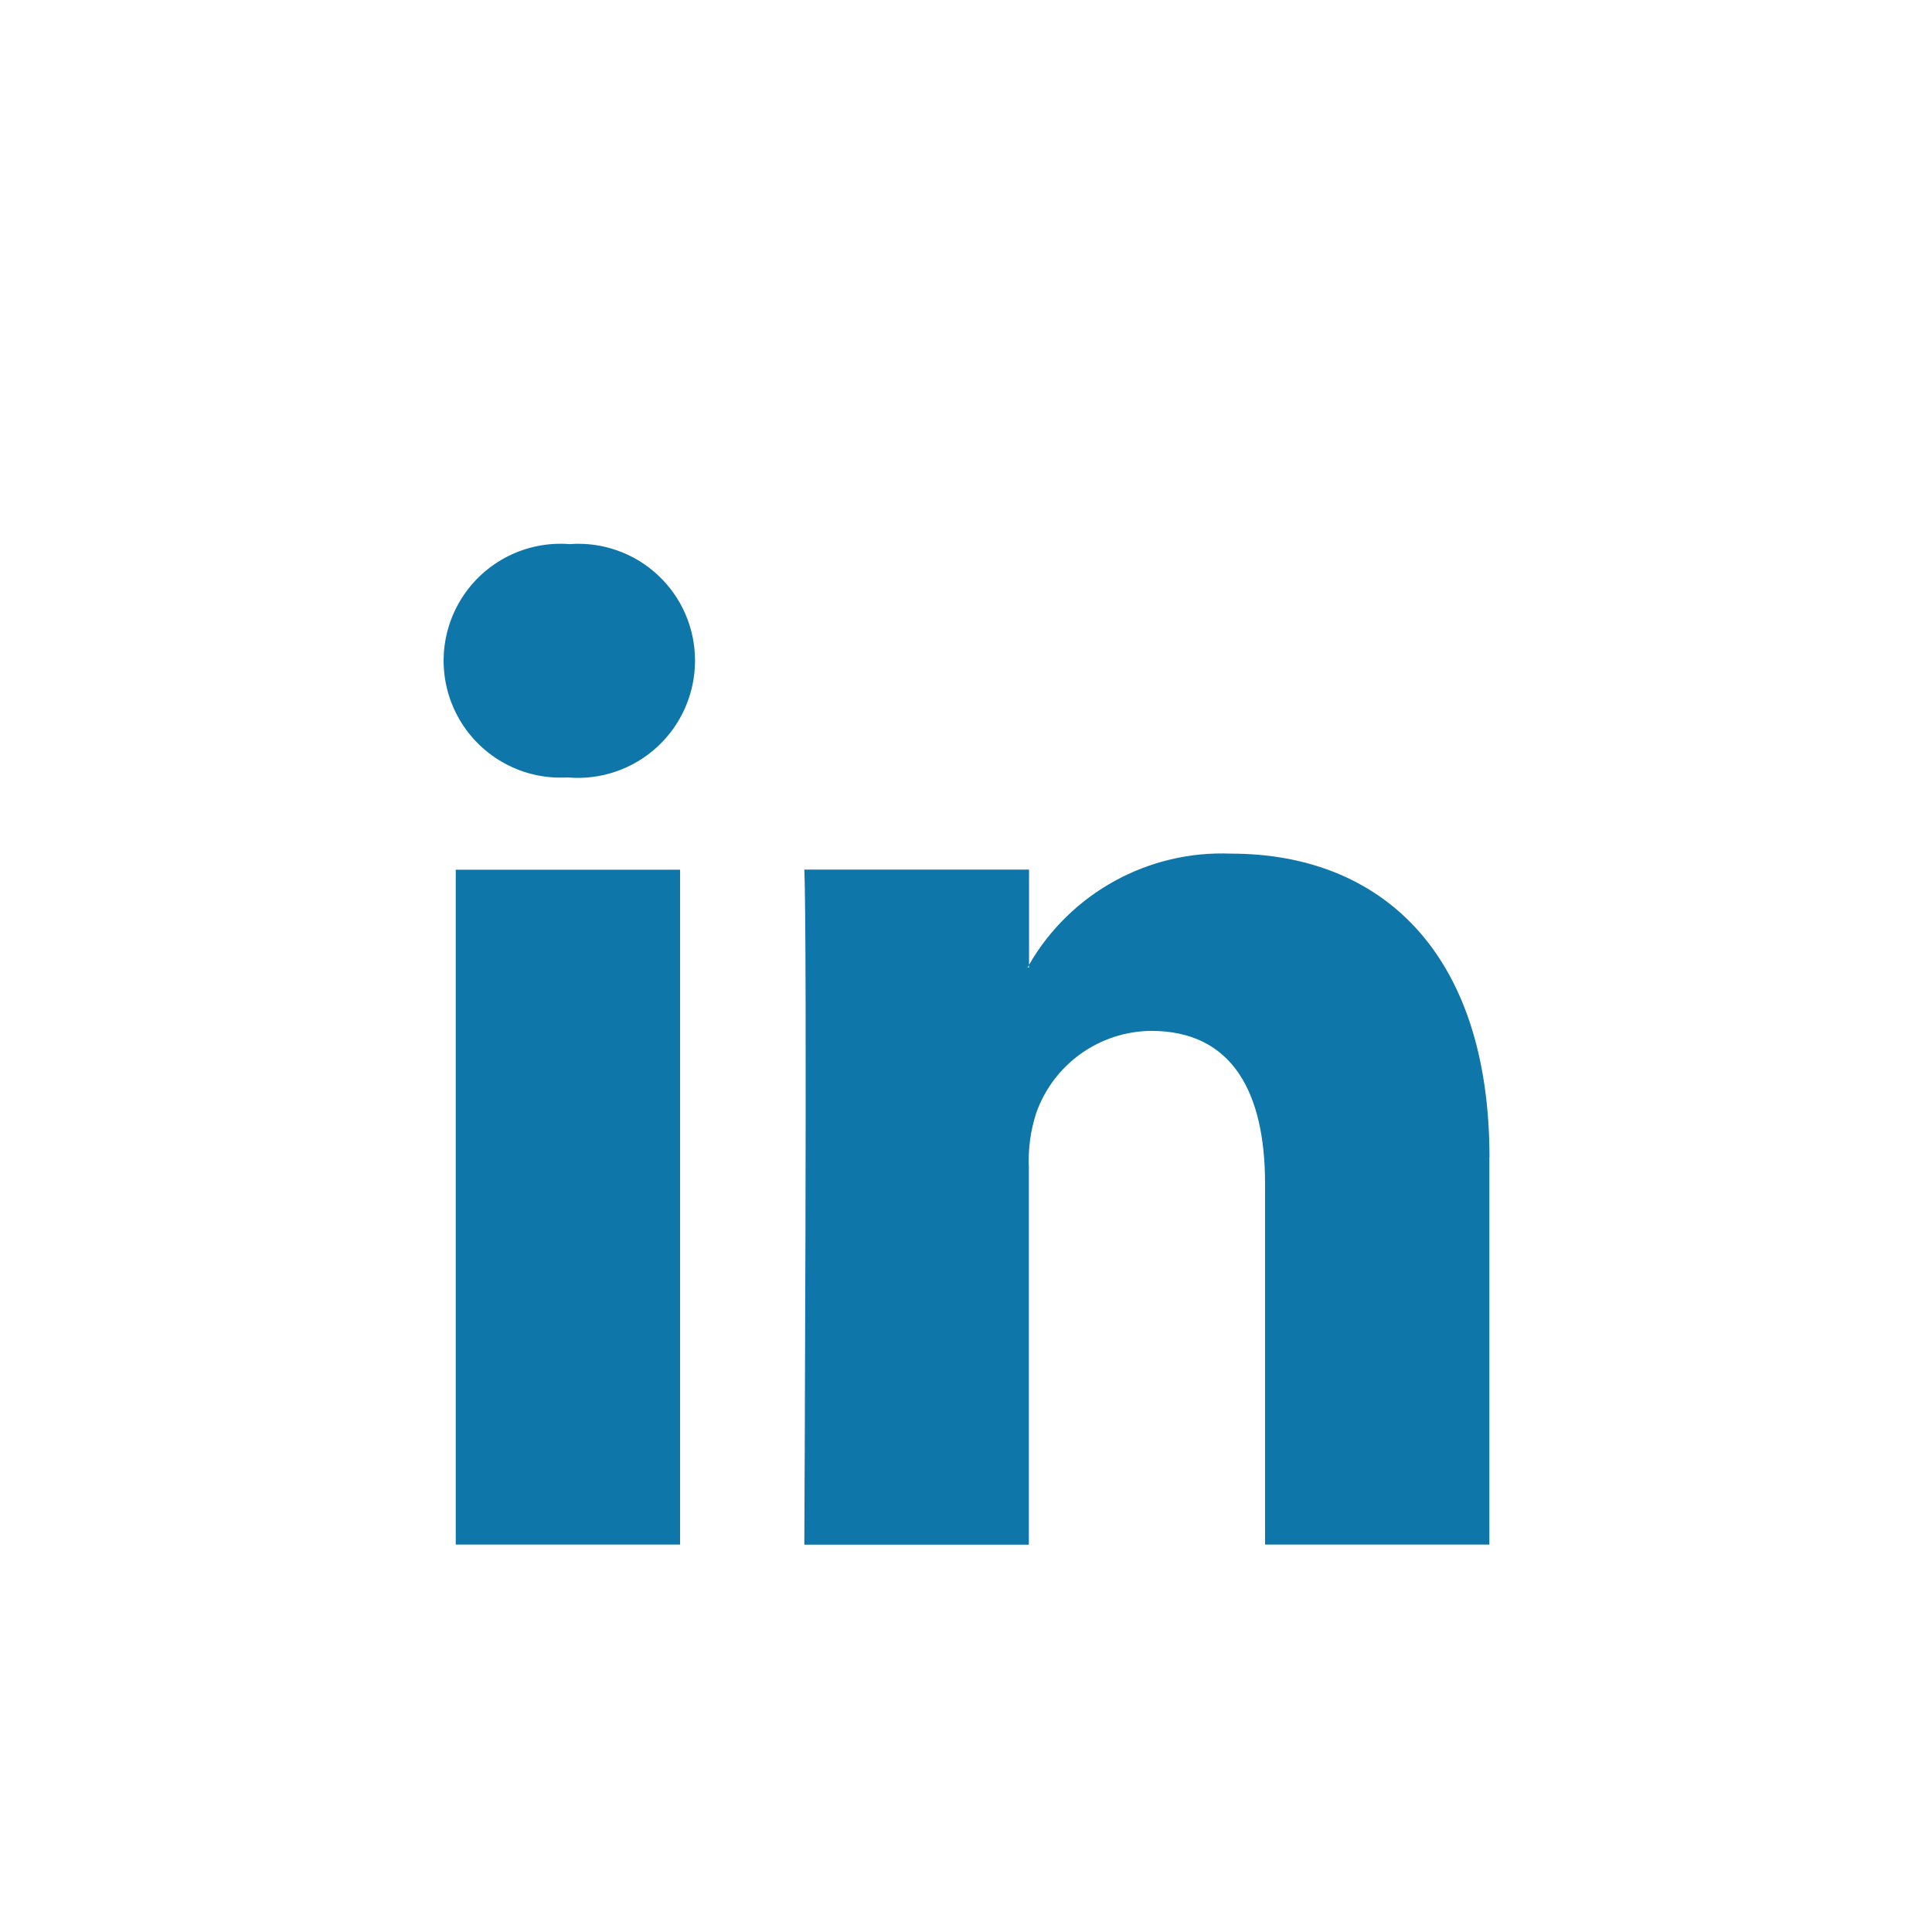
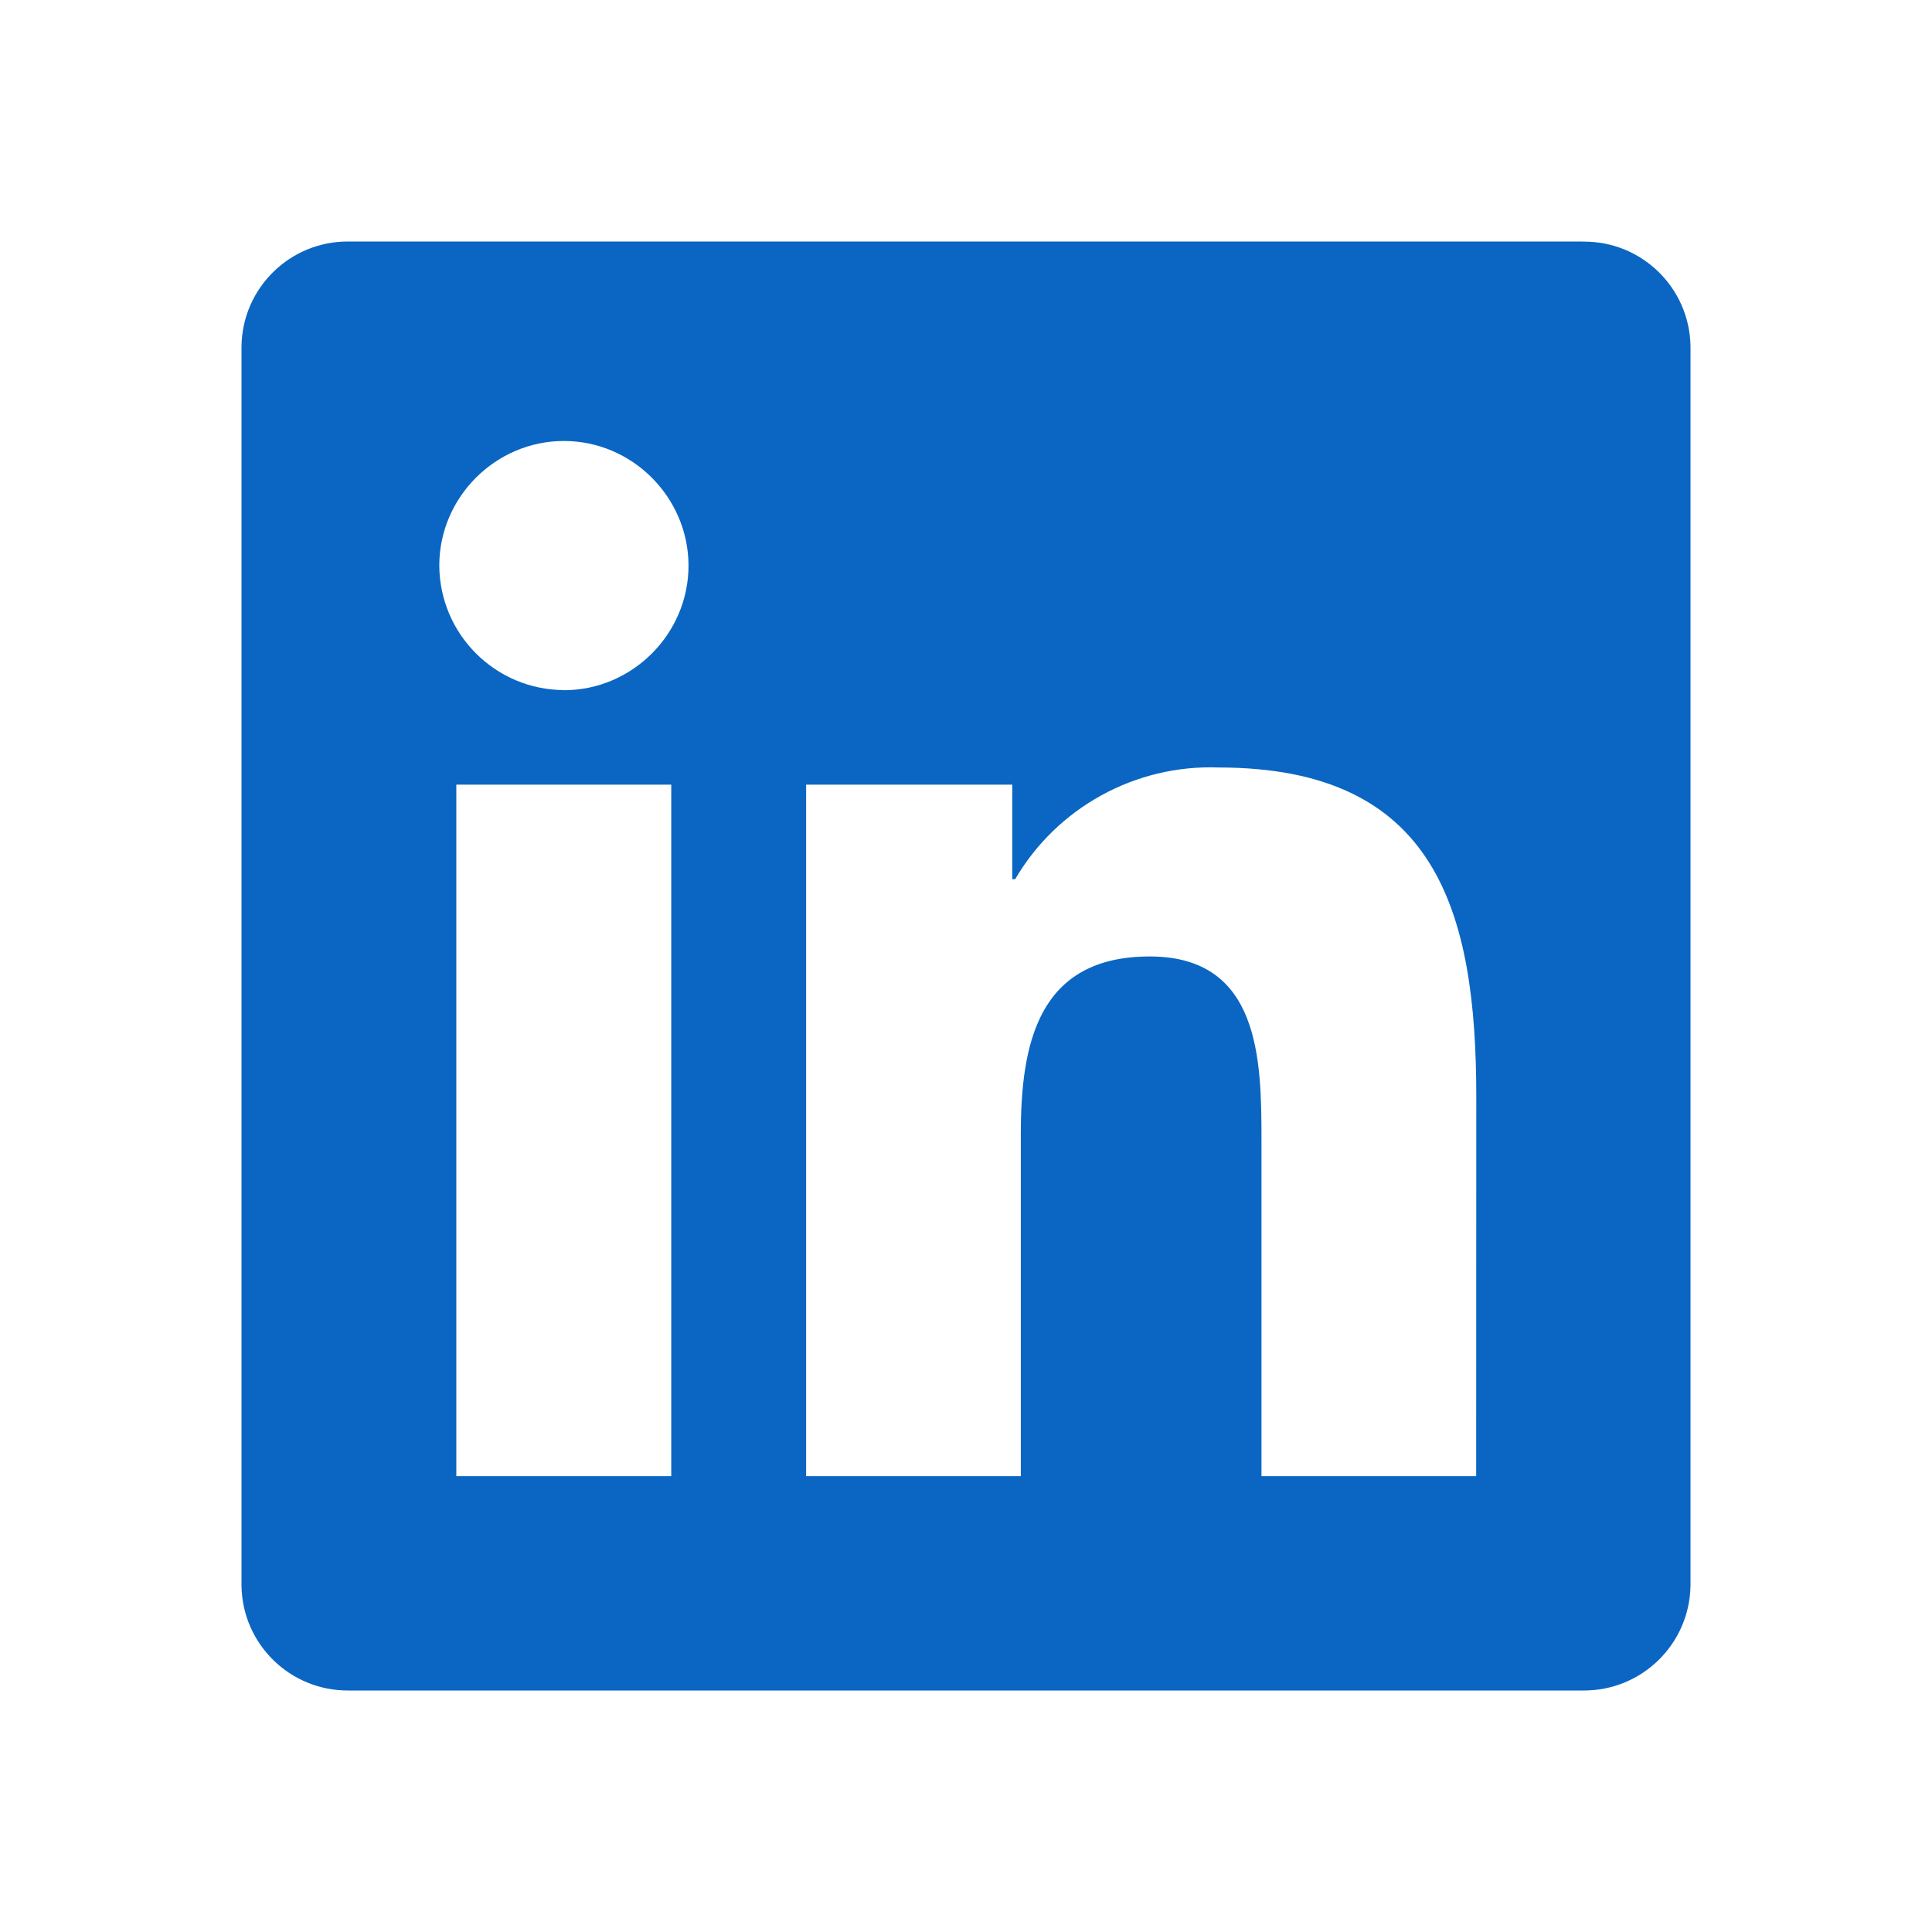
- <svg xmlns="http://www.w3.org/2000/svg" fill="#0e76a8" width="300px" height="300px" viewBox="-3.5 0 19 19" class="cf-icon-svg">
+ <svg xmlns="http://www.w3.org/2000/svg" width="256px" height="256px" viewBox="0 0 16 16" fill="none">
  <g id="SVGRepo_bgCarrier" stroke-width="0" />
  <g id="SVGRepo_tracerCarrier" stroke-linecap="round" stroke-linejoin="round" />
  <g id="SVGRepo_iconCarrier">
-     <path d="M3.335 6.498a1.152 1.152 0 0 1-1.248 1.148h-.015a1.15 1.15 0 1 1 .03-2.295 1.147 1.147 0 0 1 1.233 1.147zM.982 8.553h2.206v6.637H.982zm10.165 2.83v3.807H8.941v-3.55c0-.893-.319-1.502-1.12-1.502a1.21 1.21 0 0 0-1.13.807 1.516 1.516 0 0 0-.073.538v3.708H4.41s.03-6.017 0-6.639h2.21v.94l-.016.023h.015V9.49a2.19 2.19 0 0 1 1.989-1.095c1.451 0 2.54.949 2.54 2.988z" />
+     <path fill="#0A66C2" d="M12.225 12.225h-1.778V9.44c0-.664-.012-1.519-.925-1.519-.926 0-1.068.724-1.068 1.47v2.834H6.676V6.498h1.707v.783h.024c.348-.594.996-.95 1.684-.925 1.802 0 2.135 1.185 2.135 2.728l-.001 3.14zM4.67 5.715a1.037 1.037 0 01-1.032-1.031c0-.566.466-1.032 1.032-1.032.566 0 1.031.466 1.032 1.032 0 .566-.466 1.032-1.032 1.032zm.889 6.51h-1.78V6.498h1.78v5.727zM13.11 2H2.885A.88.88 0 002 2.866v10.268a.88.88 0 00.885.866h10.226a.882.882 0 00.889-.866V2.865a.88.88 0 00-.889-.864z" />
  </g>
</svg>
